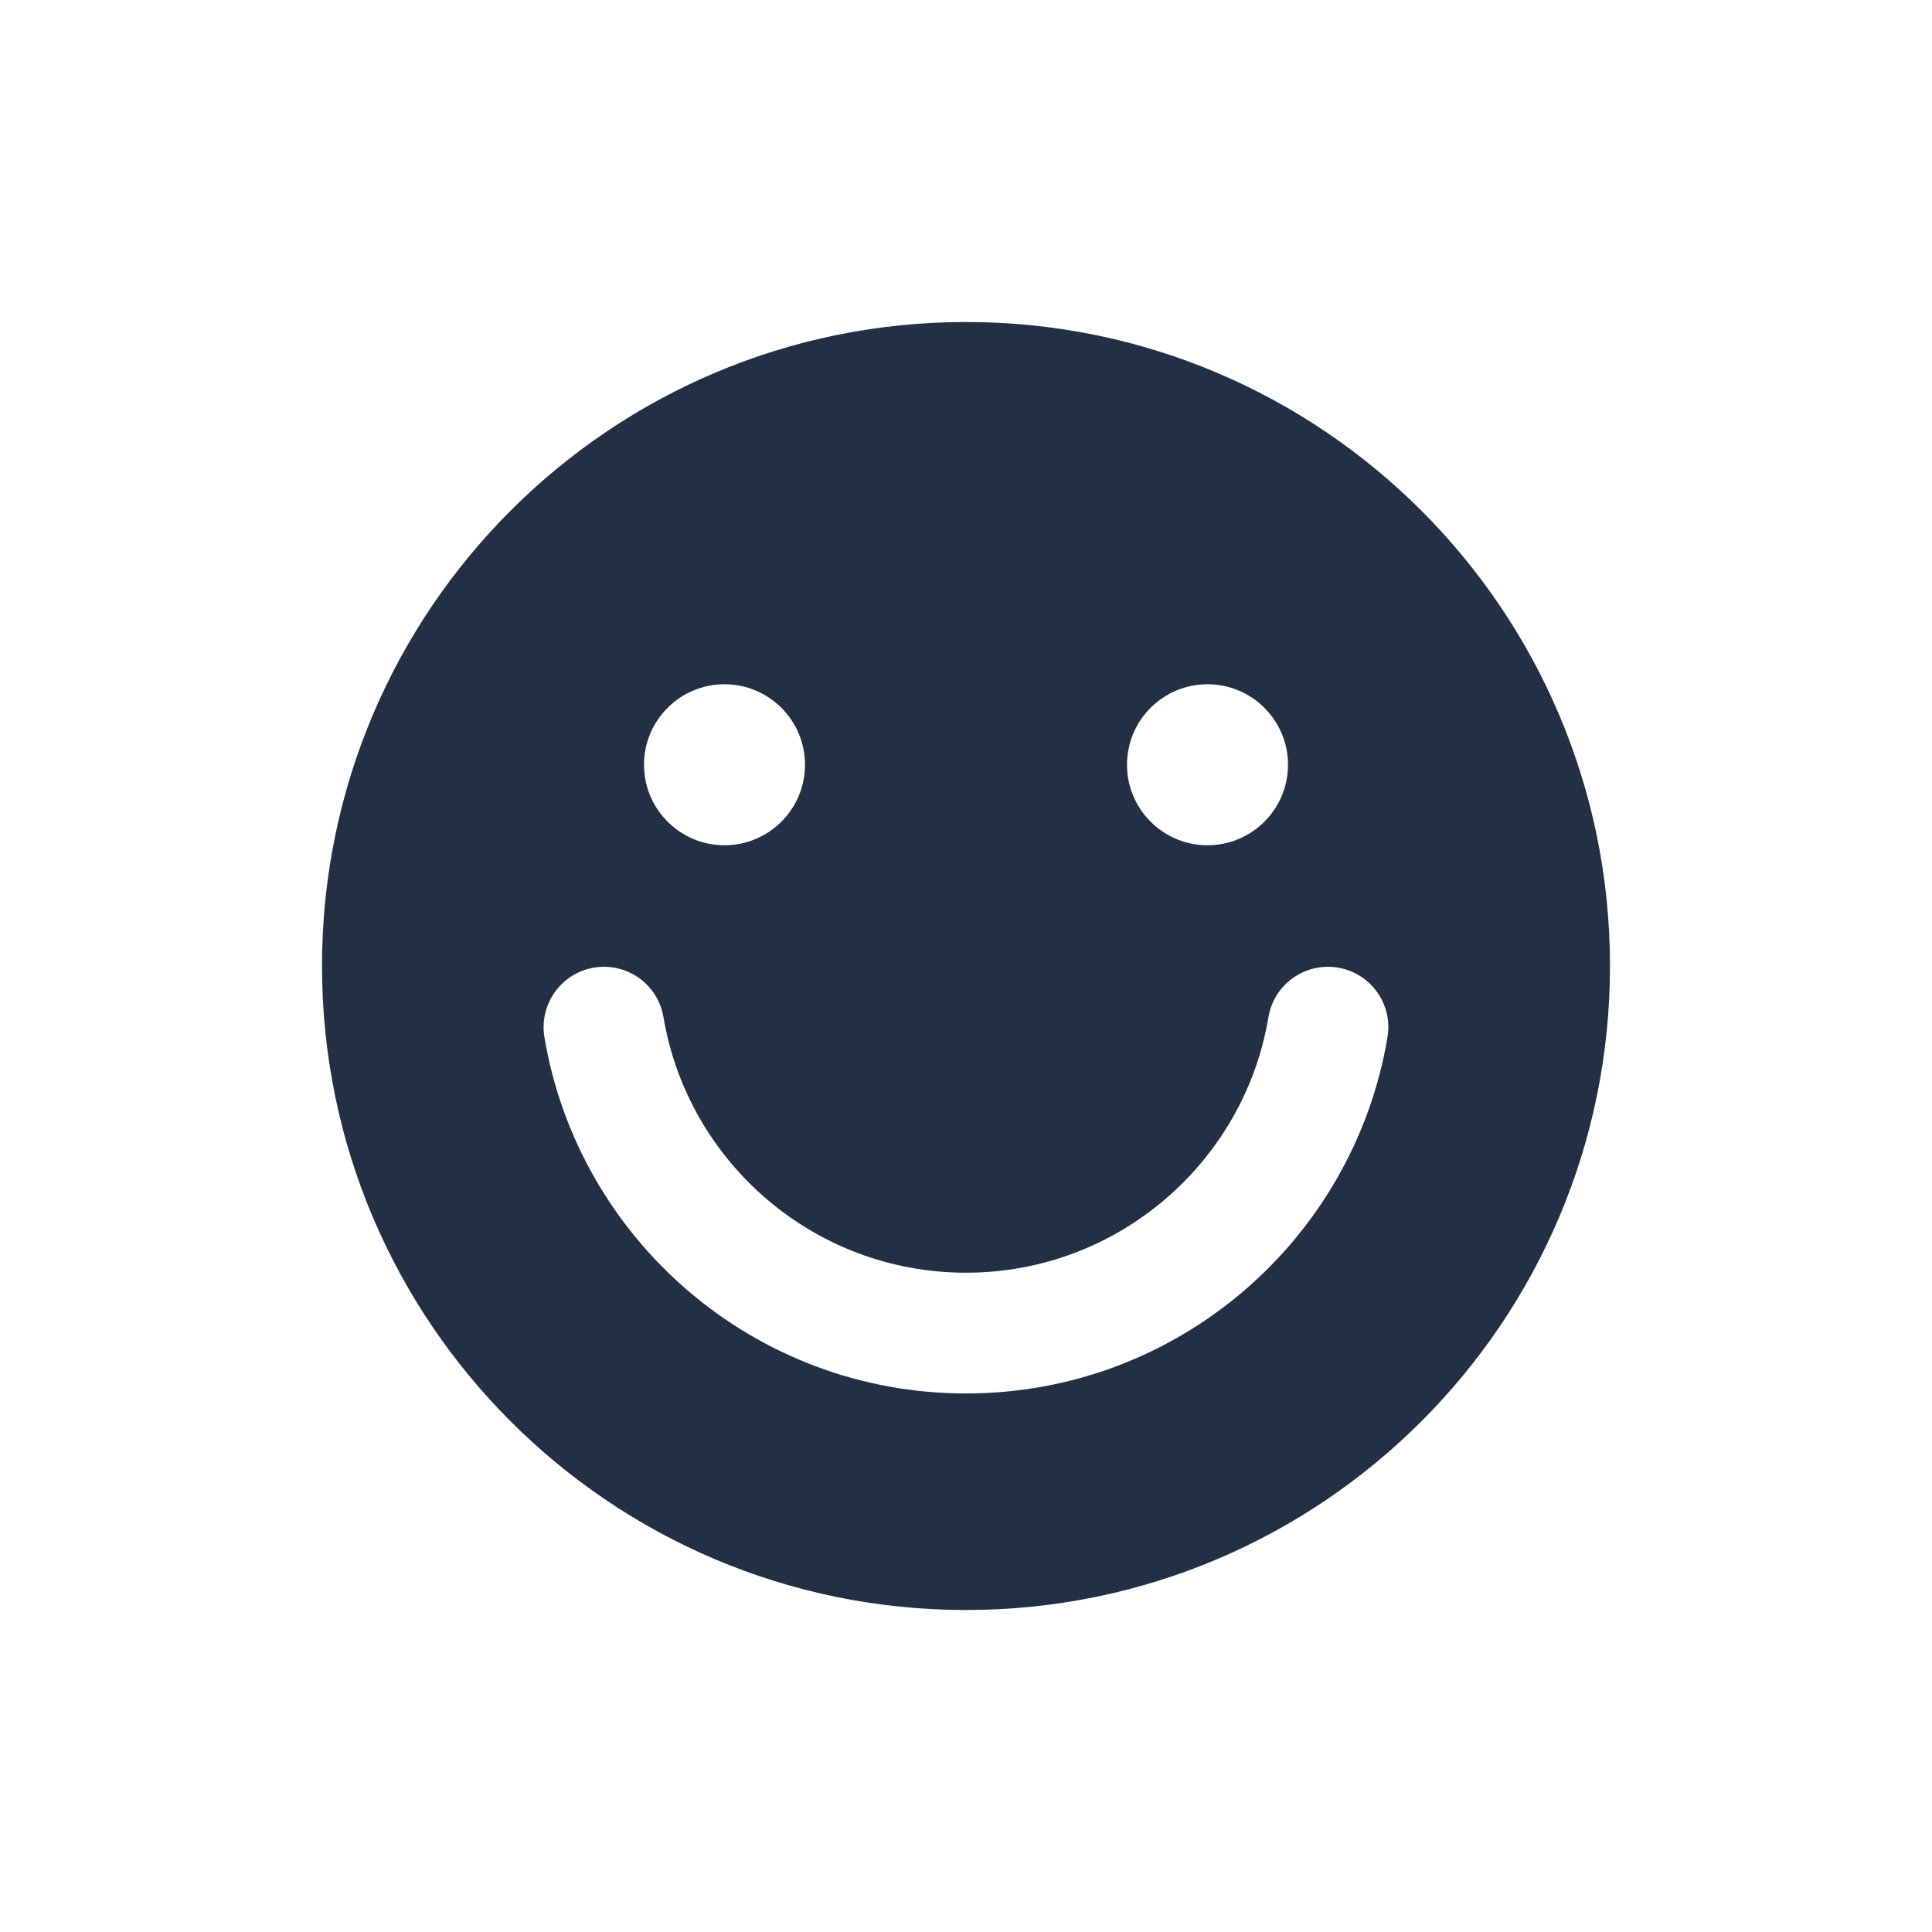
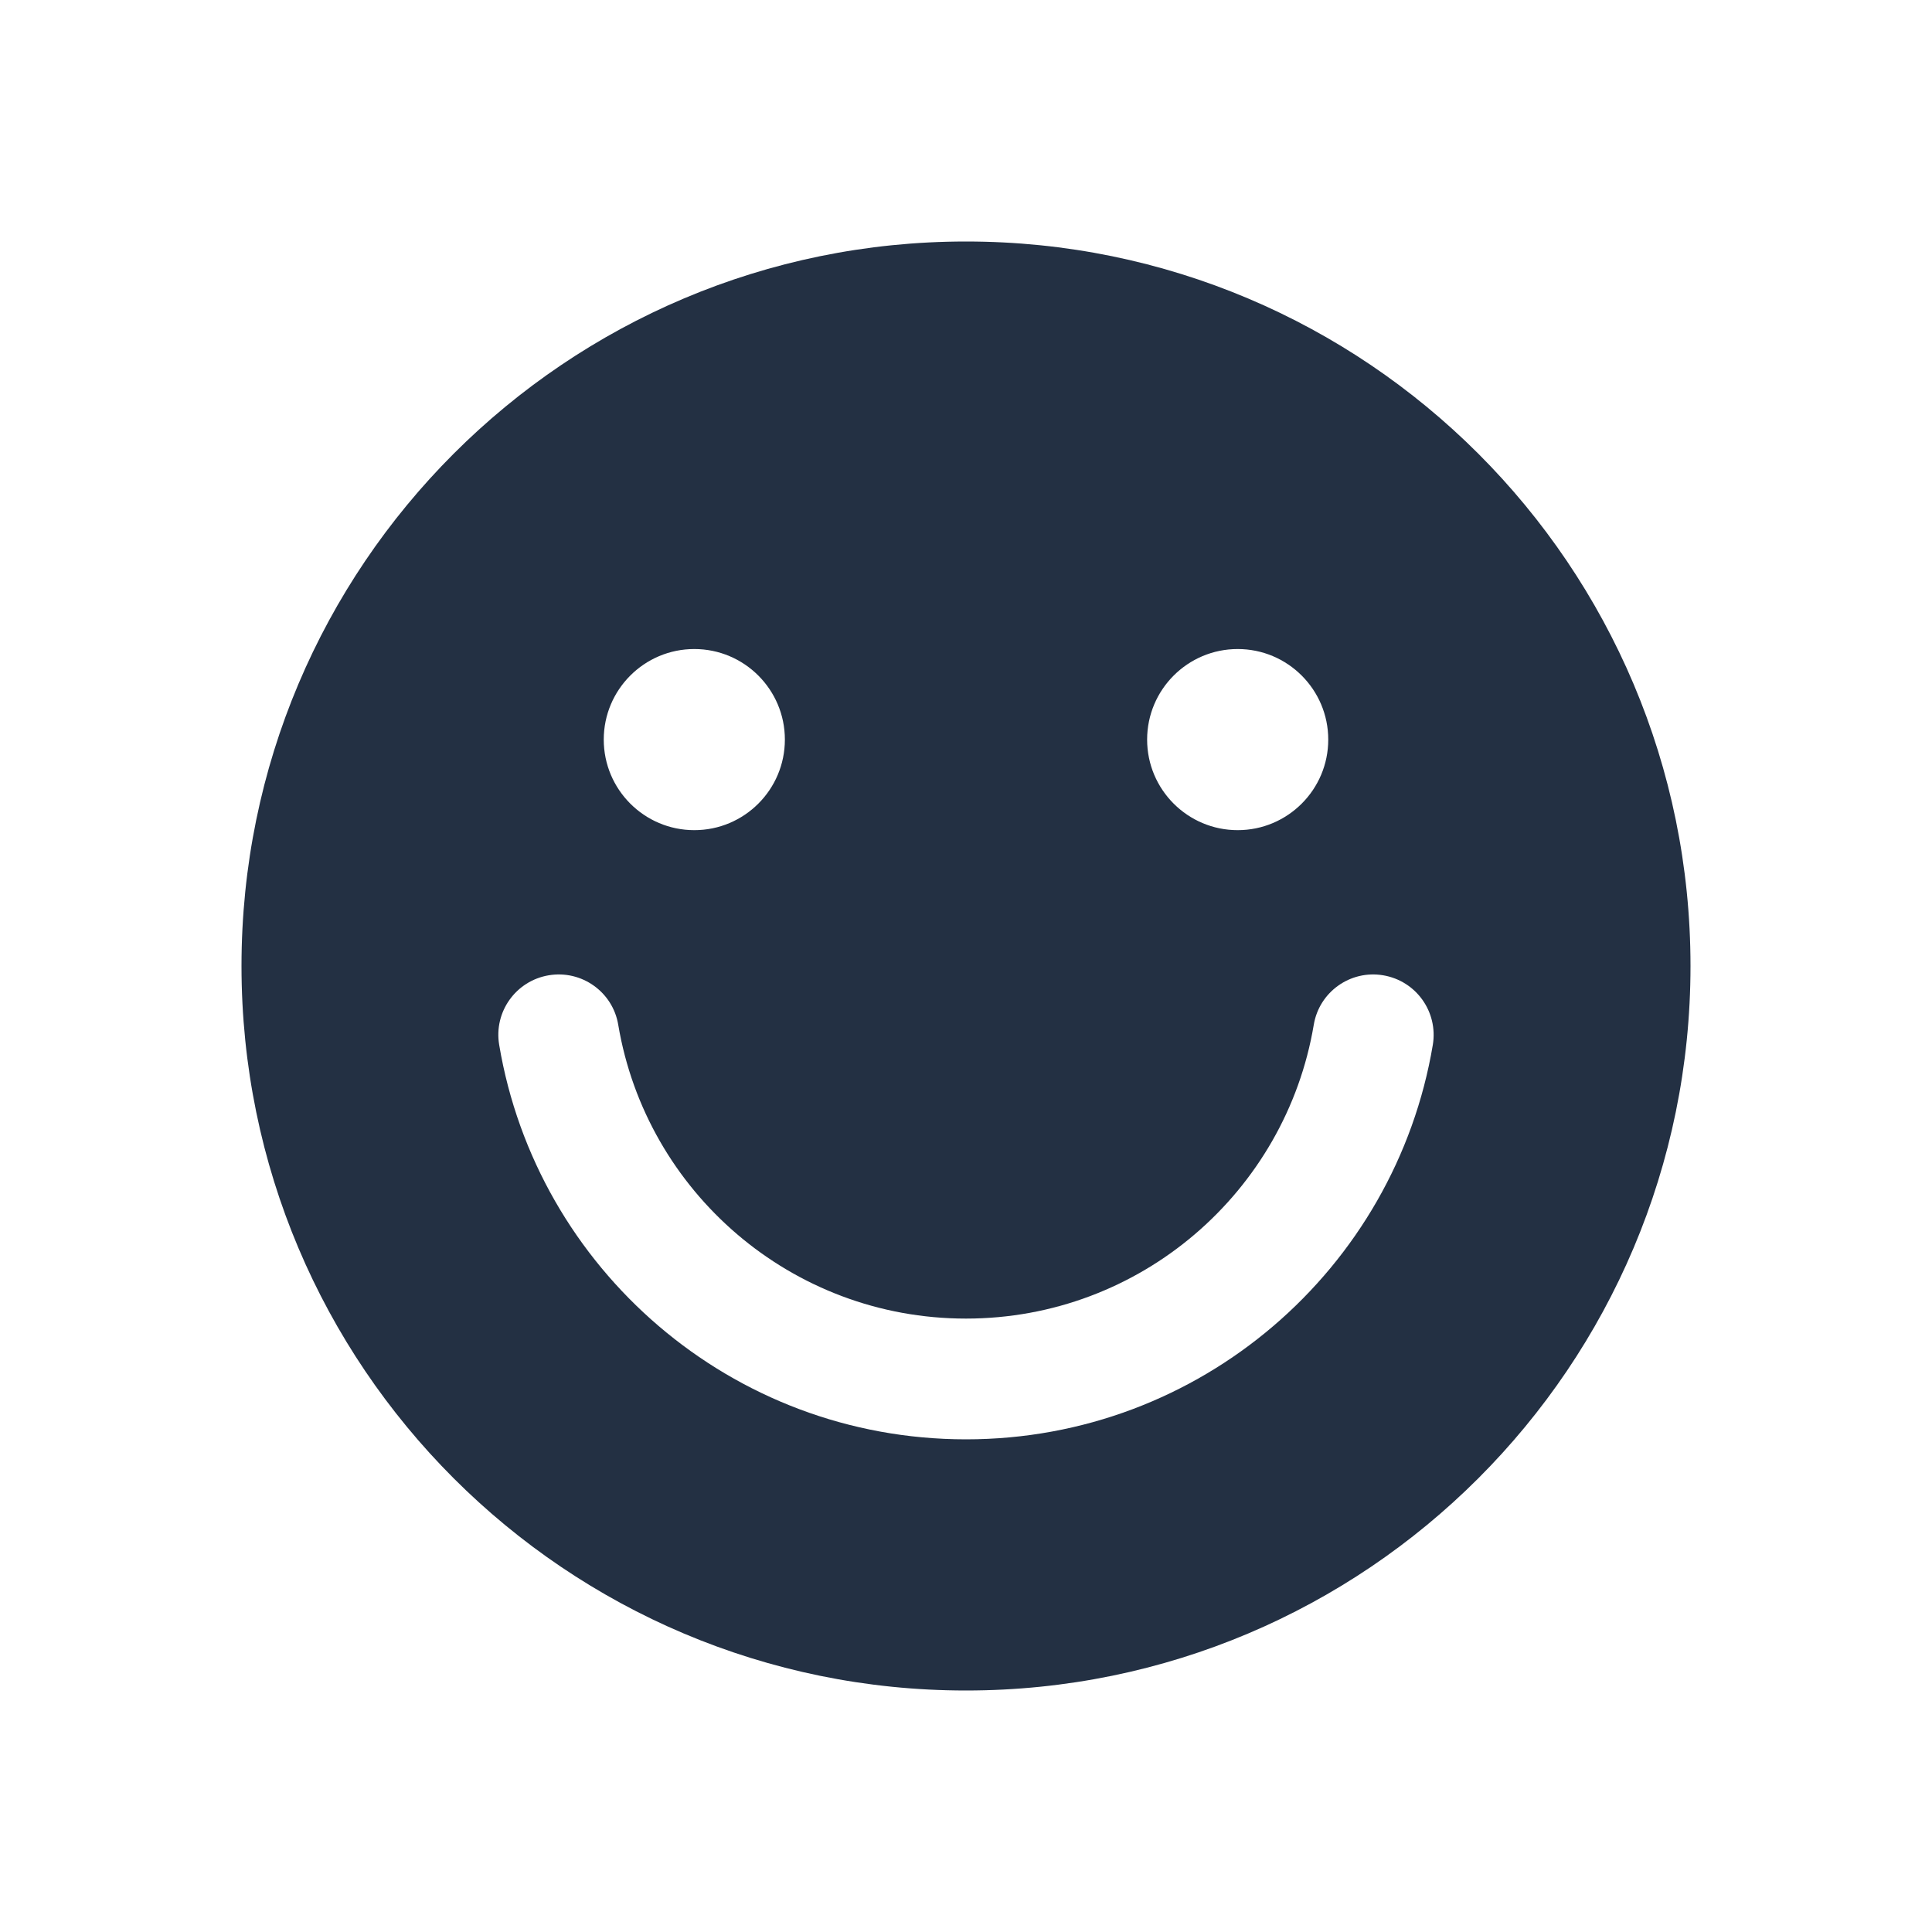
- <svg xmlns="http://www.w3.org/2000/svg" width="24" height="24" viewBox="0 0 24 24" fill="none">
-   <path fill-rule="evenodd" clip-rule="evenodd" d="M12 20C16.418 20 20 16.418 20 12C20 7.582 16.418 4 12 4C7.582 4 4 7.582 4 12C4 16.418 7.582 20 12 20ZM9 10.5C9.552 10.5 10 10.052 10 9.5C10 8.948 9.552 8.5 9 8.5C8.448 8.5 8 8.948 8 9.5C8 10.052 8.448 10.5 9 10.5ZM16 9.5C16 10.052 15.552 10.5 15 10.5C14.448 10.5 14 10.052 14 9.5C14 8.948 14.448 8.5 15 8.5C15.552 8.5 16 8.948 16 9.5ZM8.242 12.636C8.174 12.227 7.787 11.952 7.379 12.02C6.97 12.089 6.695 12.476 6.763 12.884C7.184 15.396 9.368 17.31 12 17.31C14.632 17.31 16.815 15.396 17.236 12.884C17.305 12.476 17.029 12.089 16.621 12.02C16.212 11.952 15.825 12.227 15.757 12.636C15.455 14.437 13.887 15.81 12 15.81C10.113 15.81 8.545 14.437 8.242 12.636Z" fill="#233043" />
+ <svg xmlns="http://www.w3.org/2000/svg" width="16" height="16" viewBox="0 0 16 16" fill="none">
+   <path fill-rule="evenodd" clip-rule="evenodd" d="M8 14C11.314 14 14 11.314 14 8C14 4.686 11.314 2 8 2C4.686 2 2 4.686 2 8C2 11.314 4.686 14 8 14ZM5.75 6.875C6.164 6.875 6.5 6.539 6.5 6.125C6.5 5.711 6.164 5.375 5.75 5.375C5.336 5.375 5 5.711 5 6.125C5 6.539 5.336 6.875 5.75 6.875ZM11 6.125C11 6.539 10.664 6.875 10.25 6.875C9.836 6.875 9.5 6.539 9.5 6.125C9.5 5.711 9.836 5.375 10.25 5.375C10.664 5.375 11 5.711 11 6.125ZM5.12 8.487C5.075 8.215 4.817 8.031 4.544 8.077C4.272 8.123 4.088 8.38 4.134 8.653C4.445 10.507 6.057 11.92 8 11.92C9.943 11.92 11.555 10.507 11.866 8.653C11.911 8.38 11.728 8.123 11.455 8.077C11.183 8.031 10.925 8.215 10.88 8.487C10.648 9.868 9.446 10.92 8 10.92C6.553 10.92 5.352 9.868 5.12 8.487Z" fill="#233043" />
</svg>
